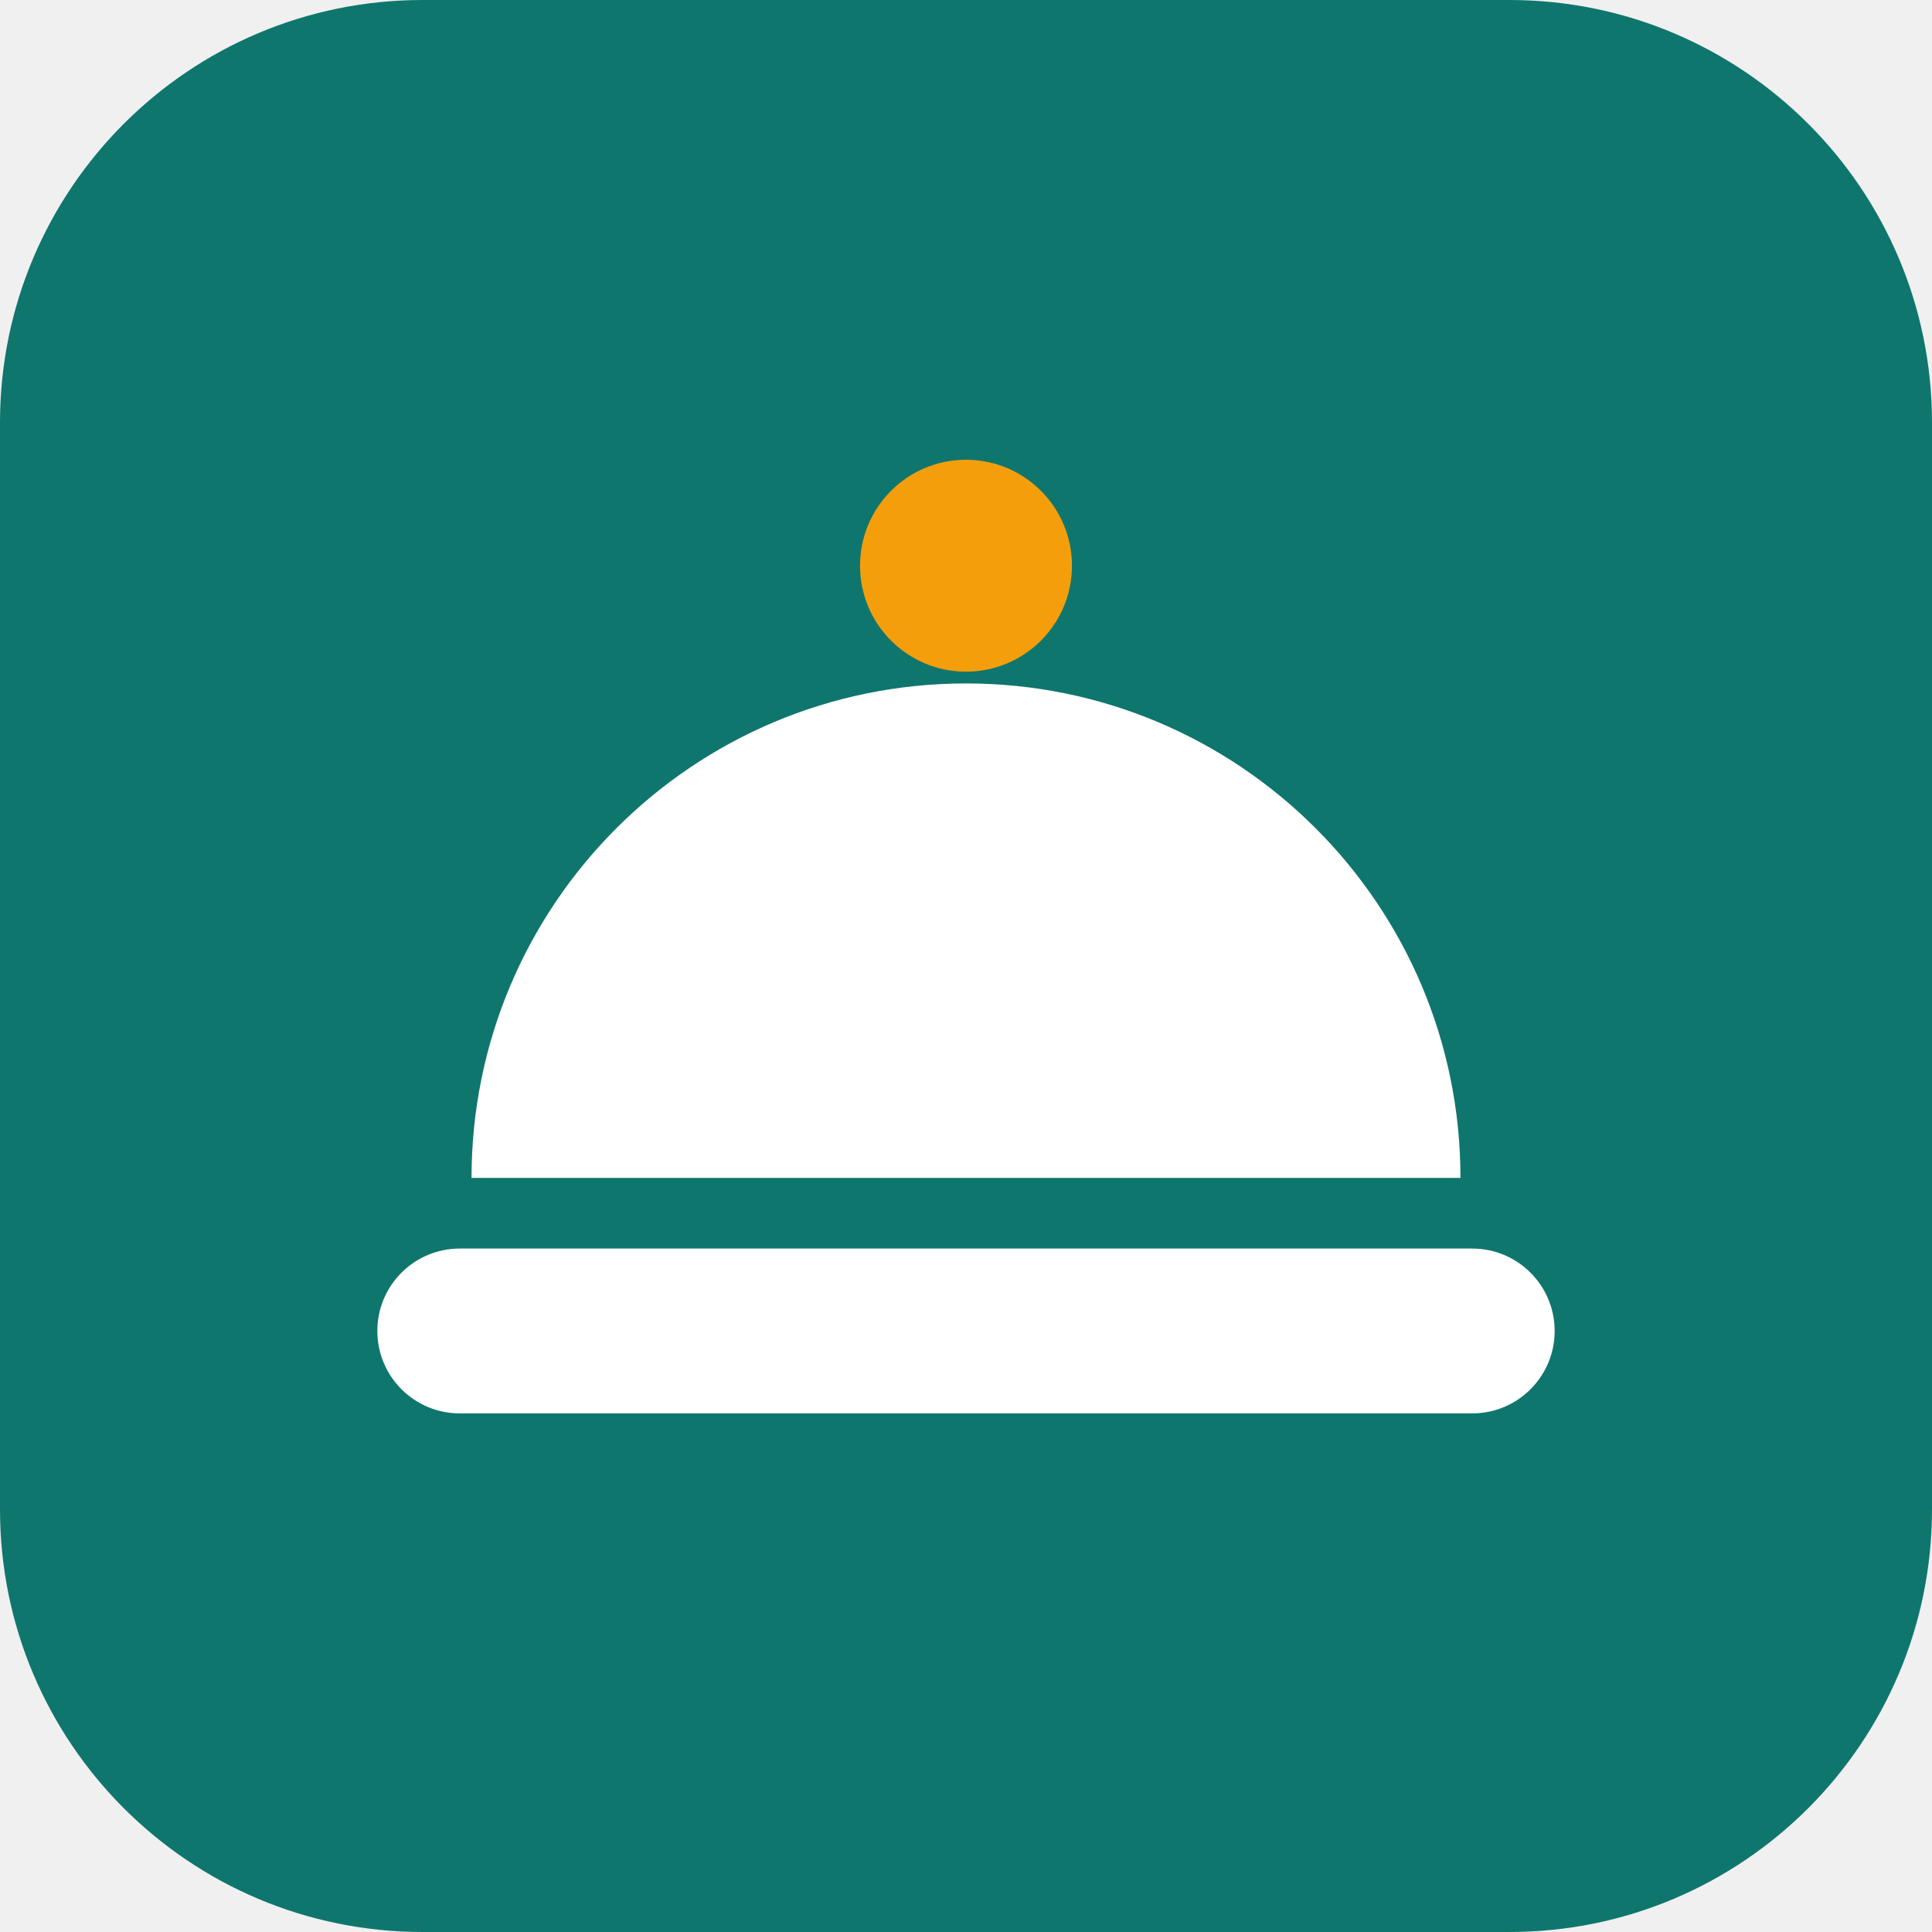
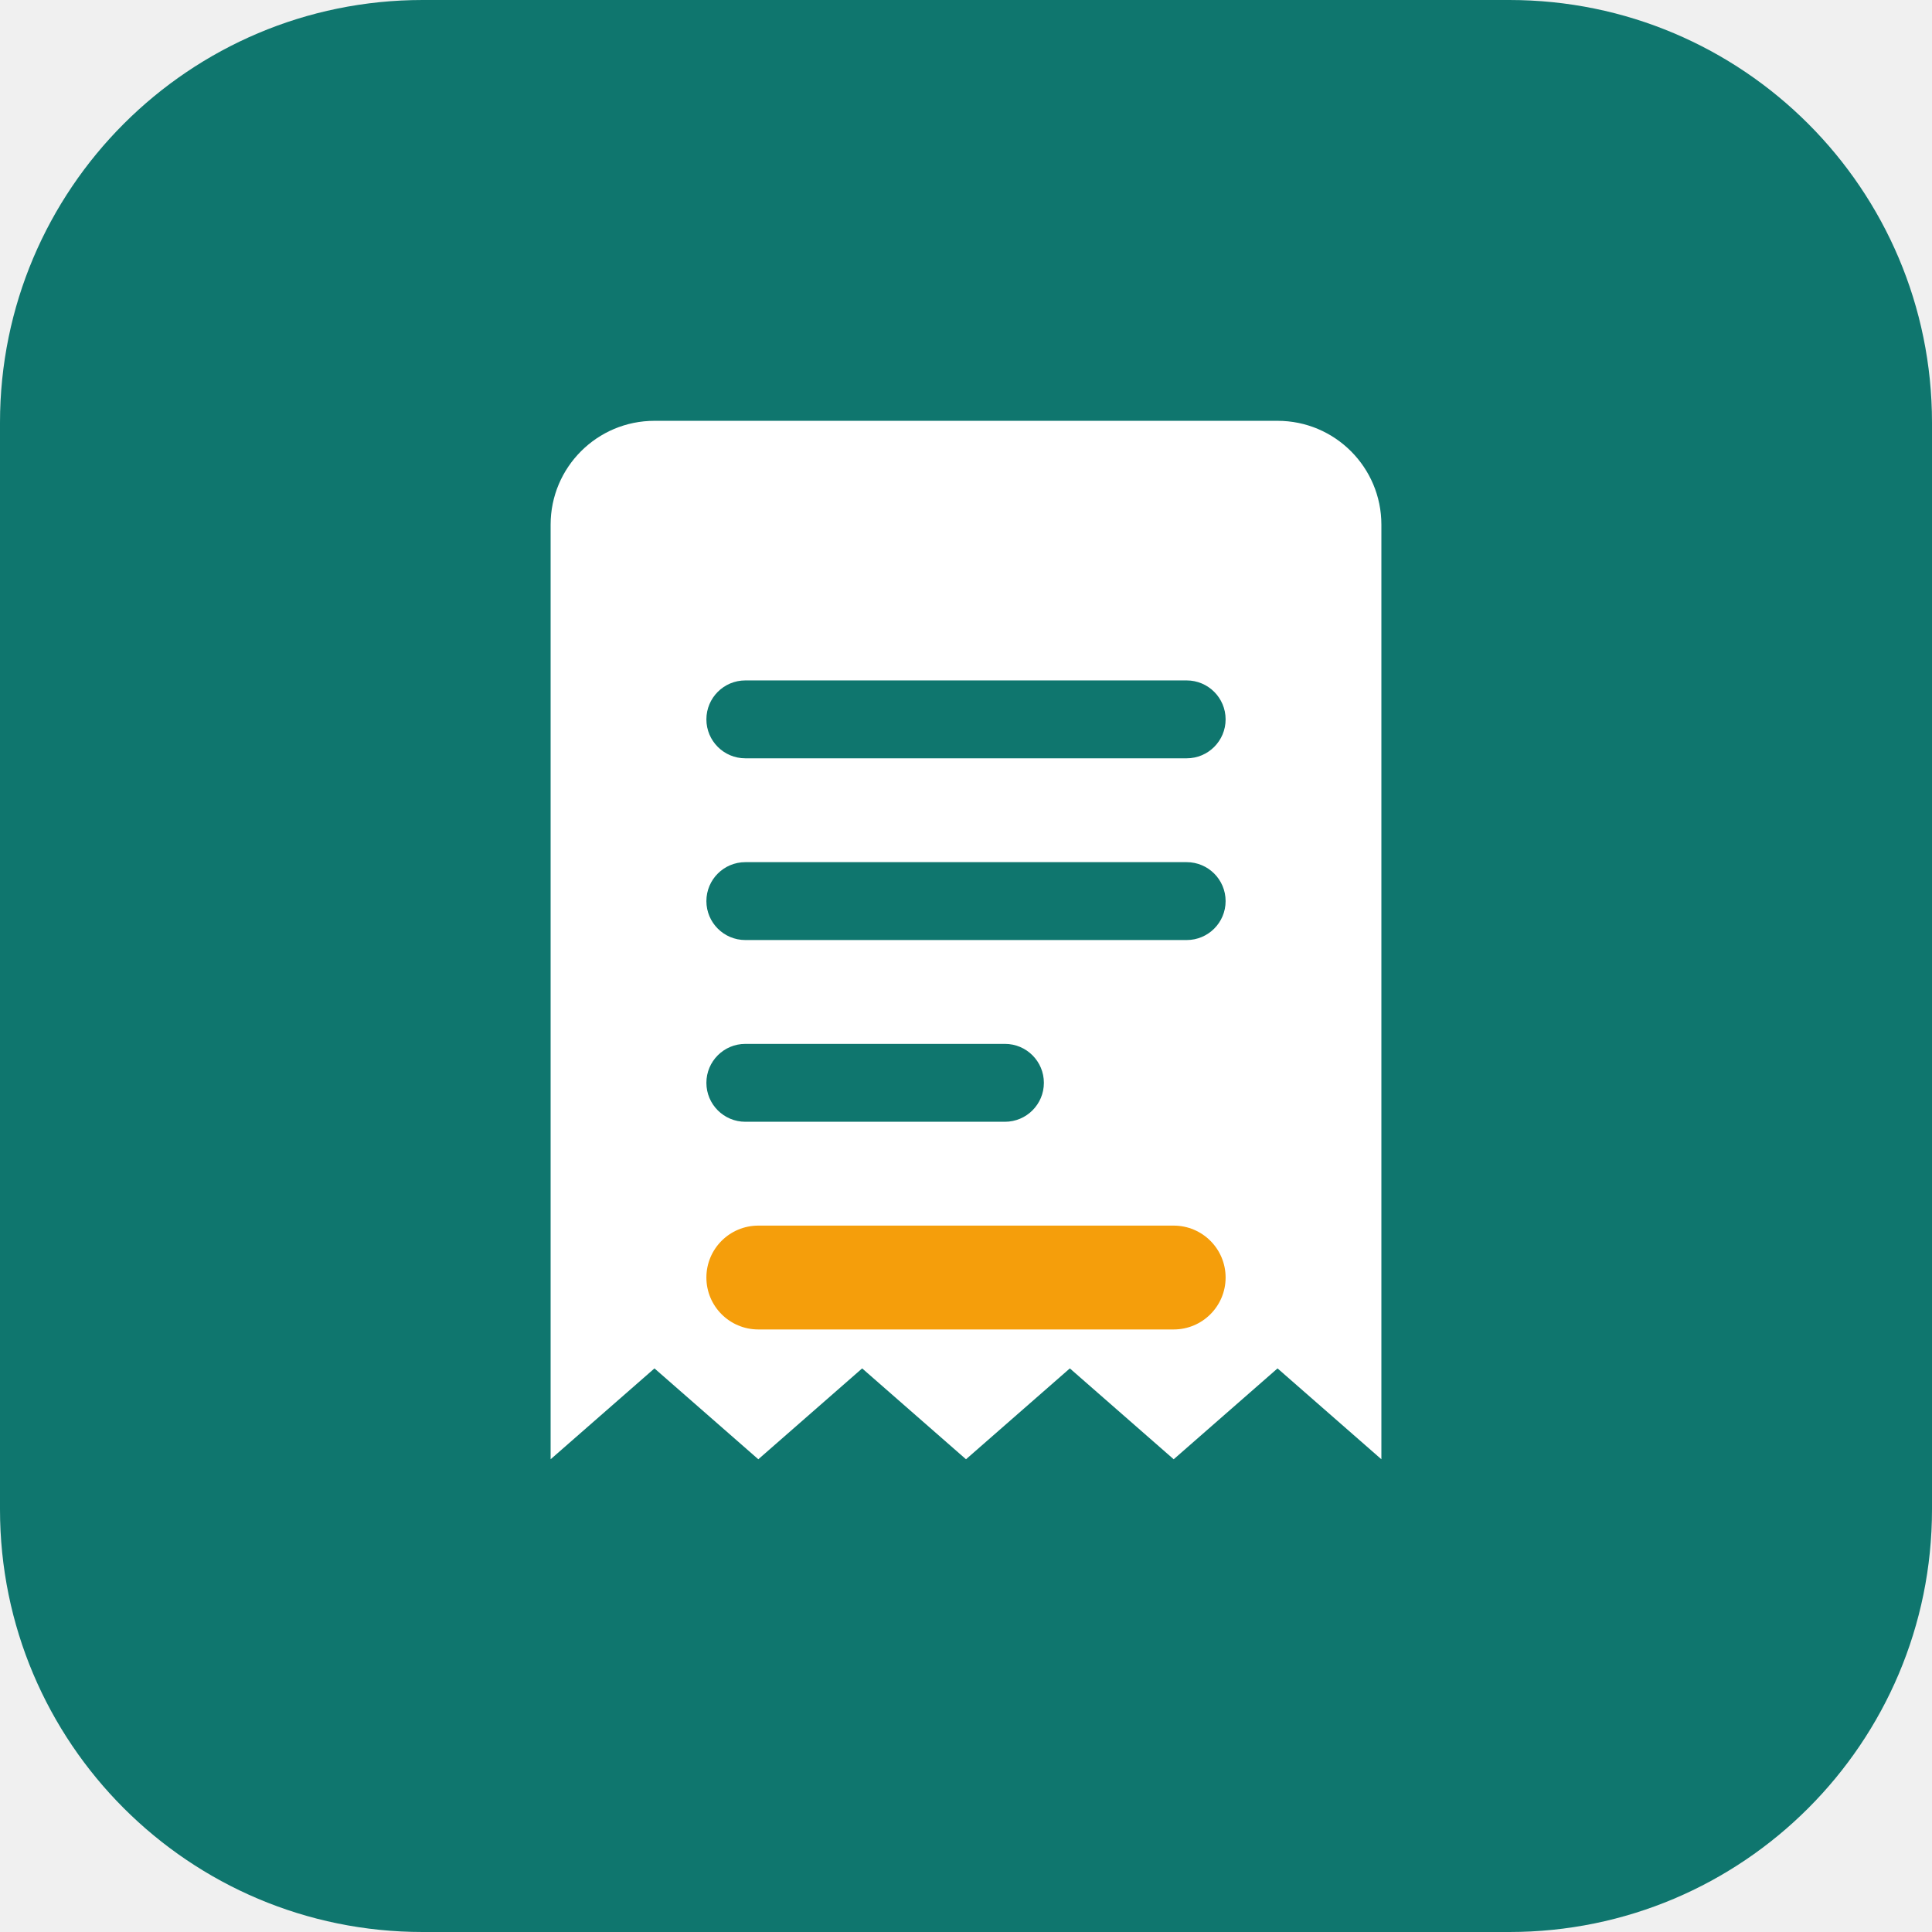
<svg xmlns="http://www.w3.org/2000/svg" viewBox="0 0 64 64" width="512" height="512">
  <rect width="64" height="64" rx="14" fill="#0f766e" />
-   <g transform="translate(32 32) scale(0.78) translate(-32 -32)">
-     <path d="M11 41a21 21 0 0 1 42 0z" fill="#ffffff" />
-     <rect x="7" y="44" width="50" height="7" rx="3.5" fill="#ffffff" />
-     <circle cx="32" cy="15" r="4.5" fill="#f59e0b" />
+   <g transform="translate(32 32) scale(0.86) translate(-32 -32)">
+     <path d="M16 15a4 4 0 0 1 4-4h24a4 4 0 0 1 4 4v36l-4-3.5-4 3.5-4-3.5-4 3.5-4-3.5-4 3.5-4-3.5-4 3.5Z" fill="#ffffff" />
+     <rect x="22" y="21" width="20" height="3" rx="1.5" fill="#0f766e" />
+     <rect x="22" y="28" width="20" height="3" rx="1.5" fill="#0f766e" />
+     <rect x="22" y="35" width="13" height="3" rx="1.5" fill="#0f766e" />
+     <rect x="22" y="42" width="20" height="4" rx="2" fill="#f59e0b" />
  </g>
</svg>
